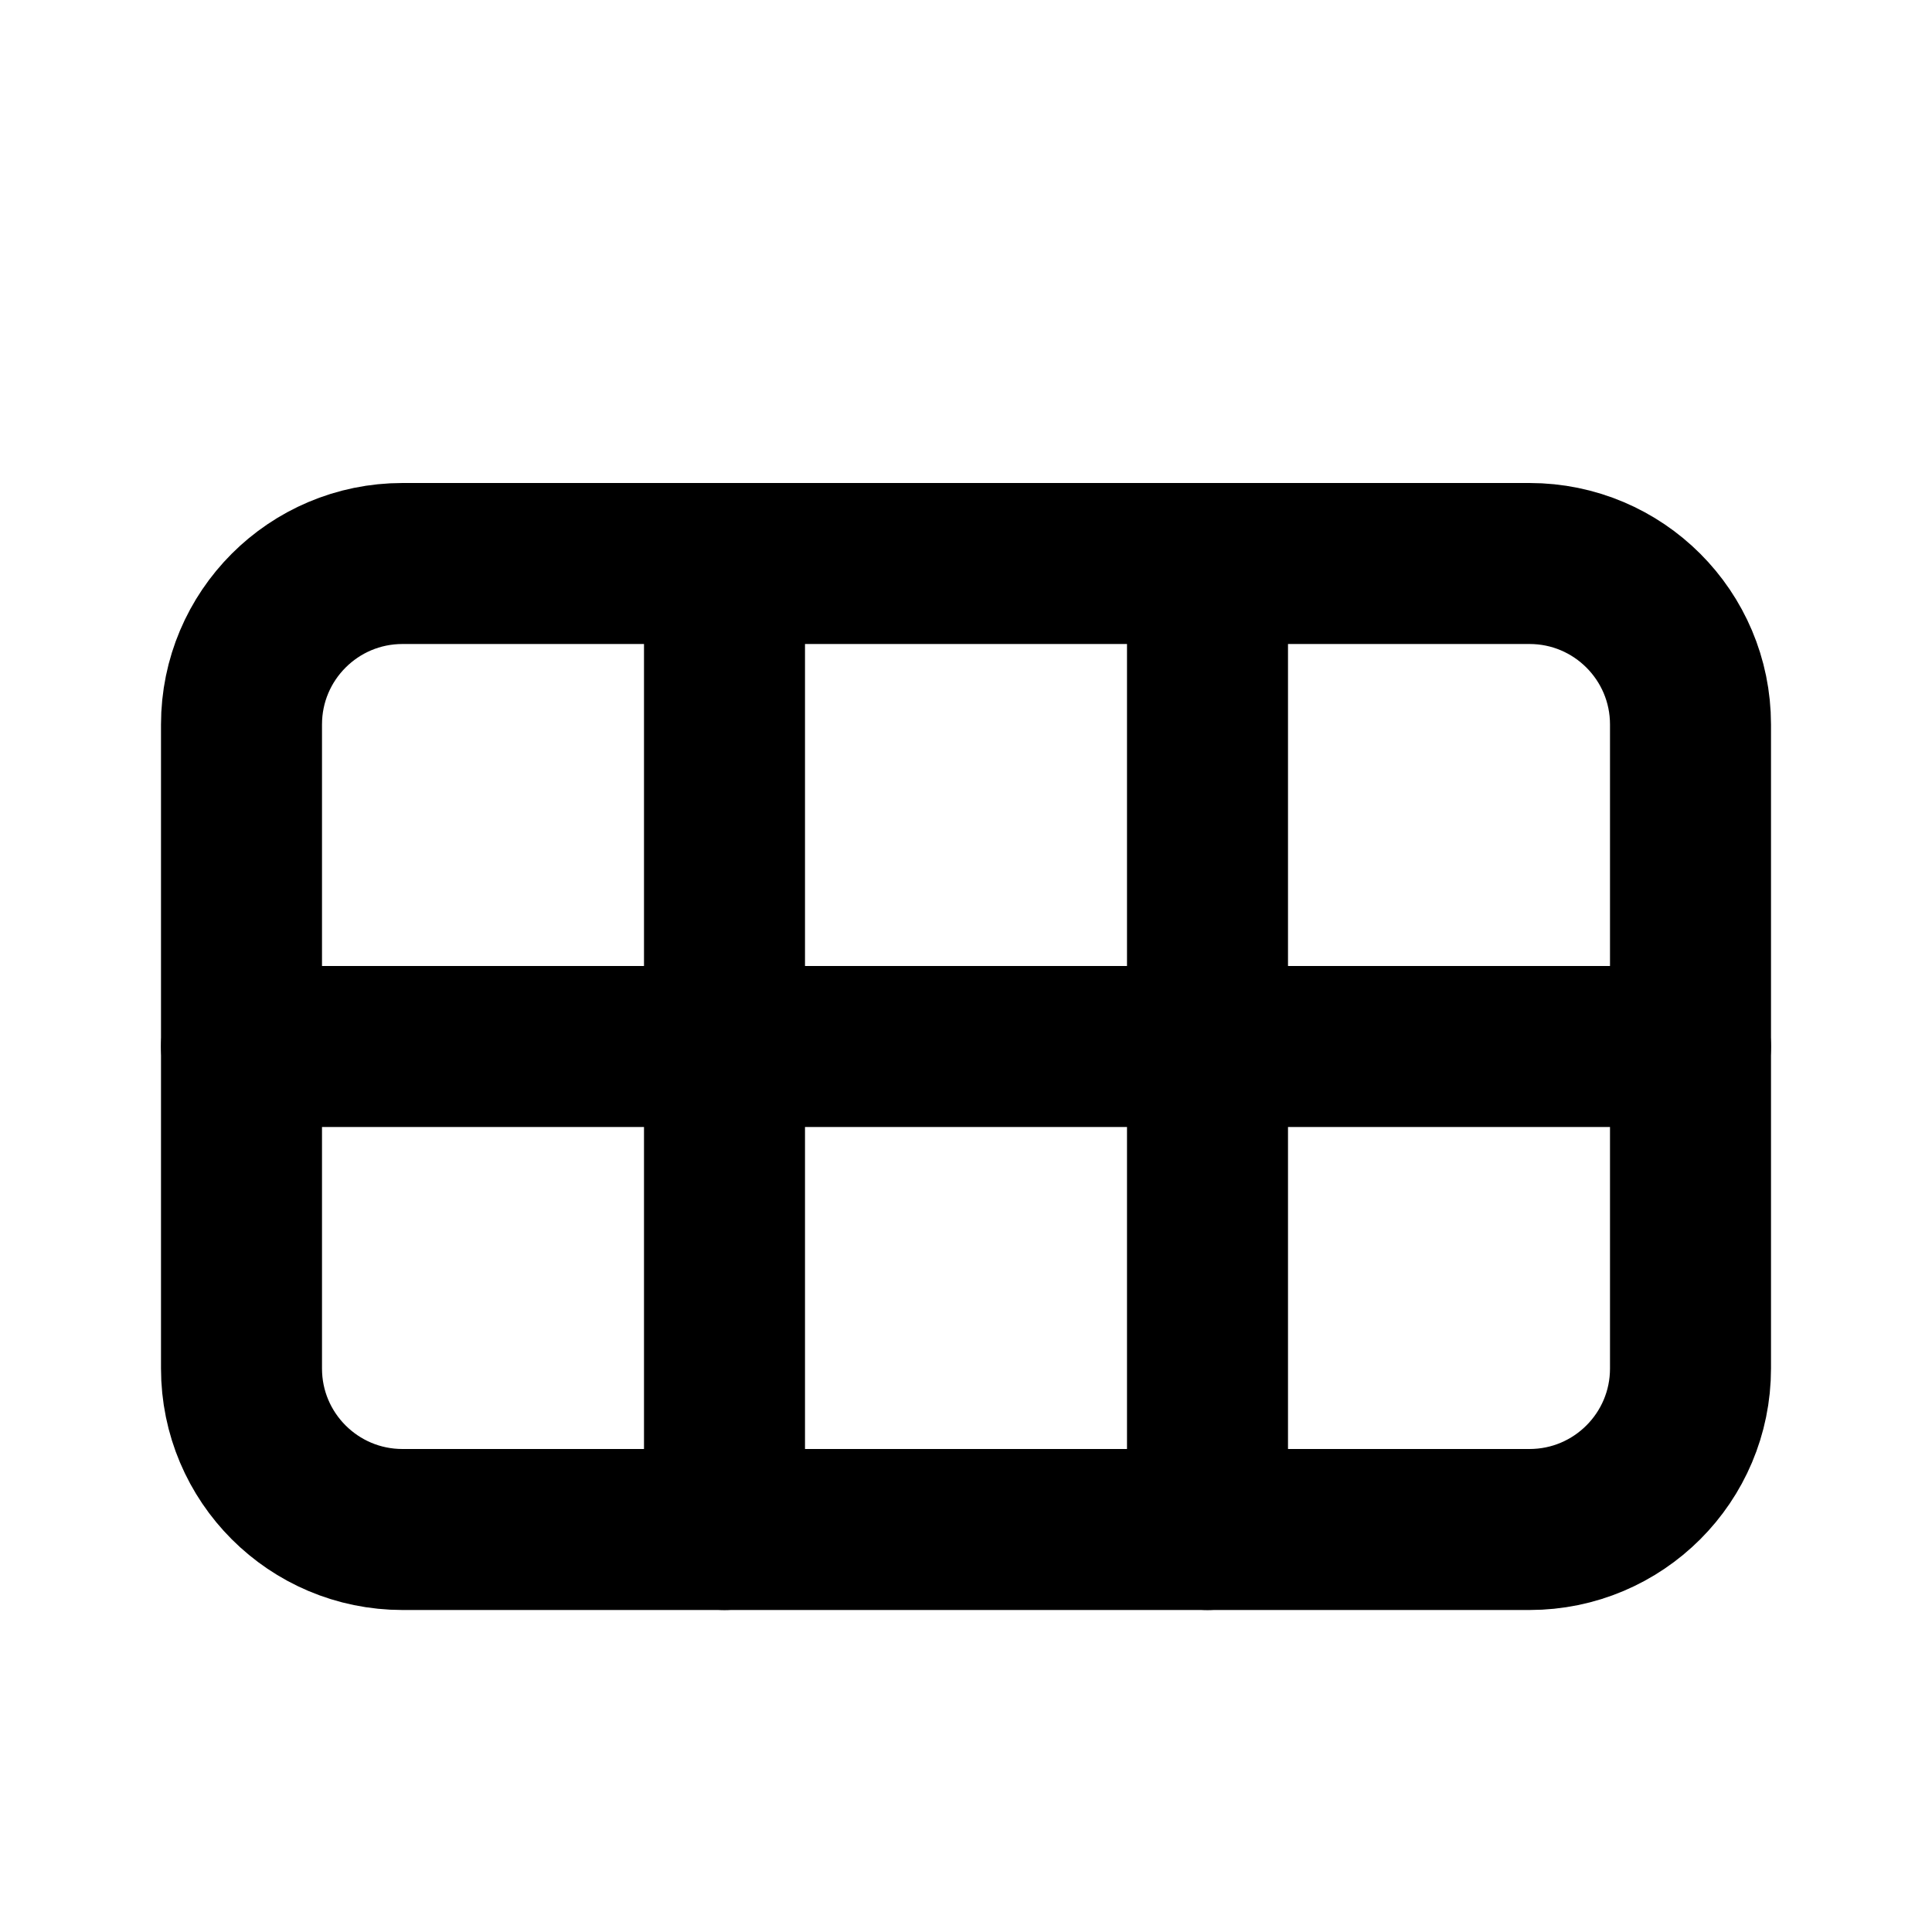
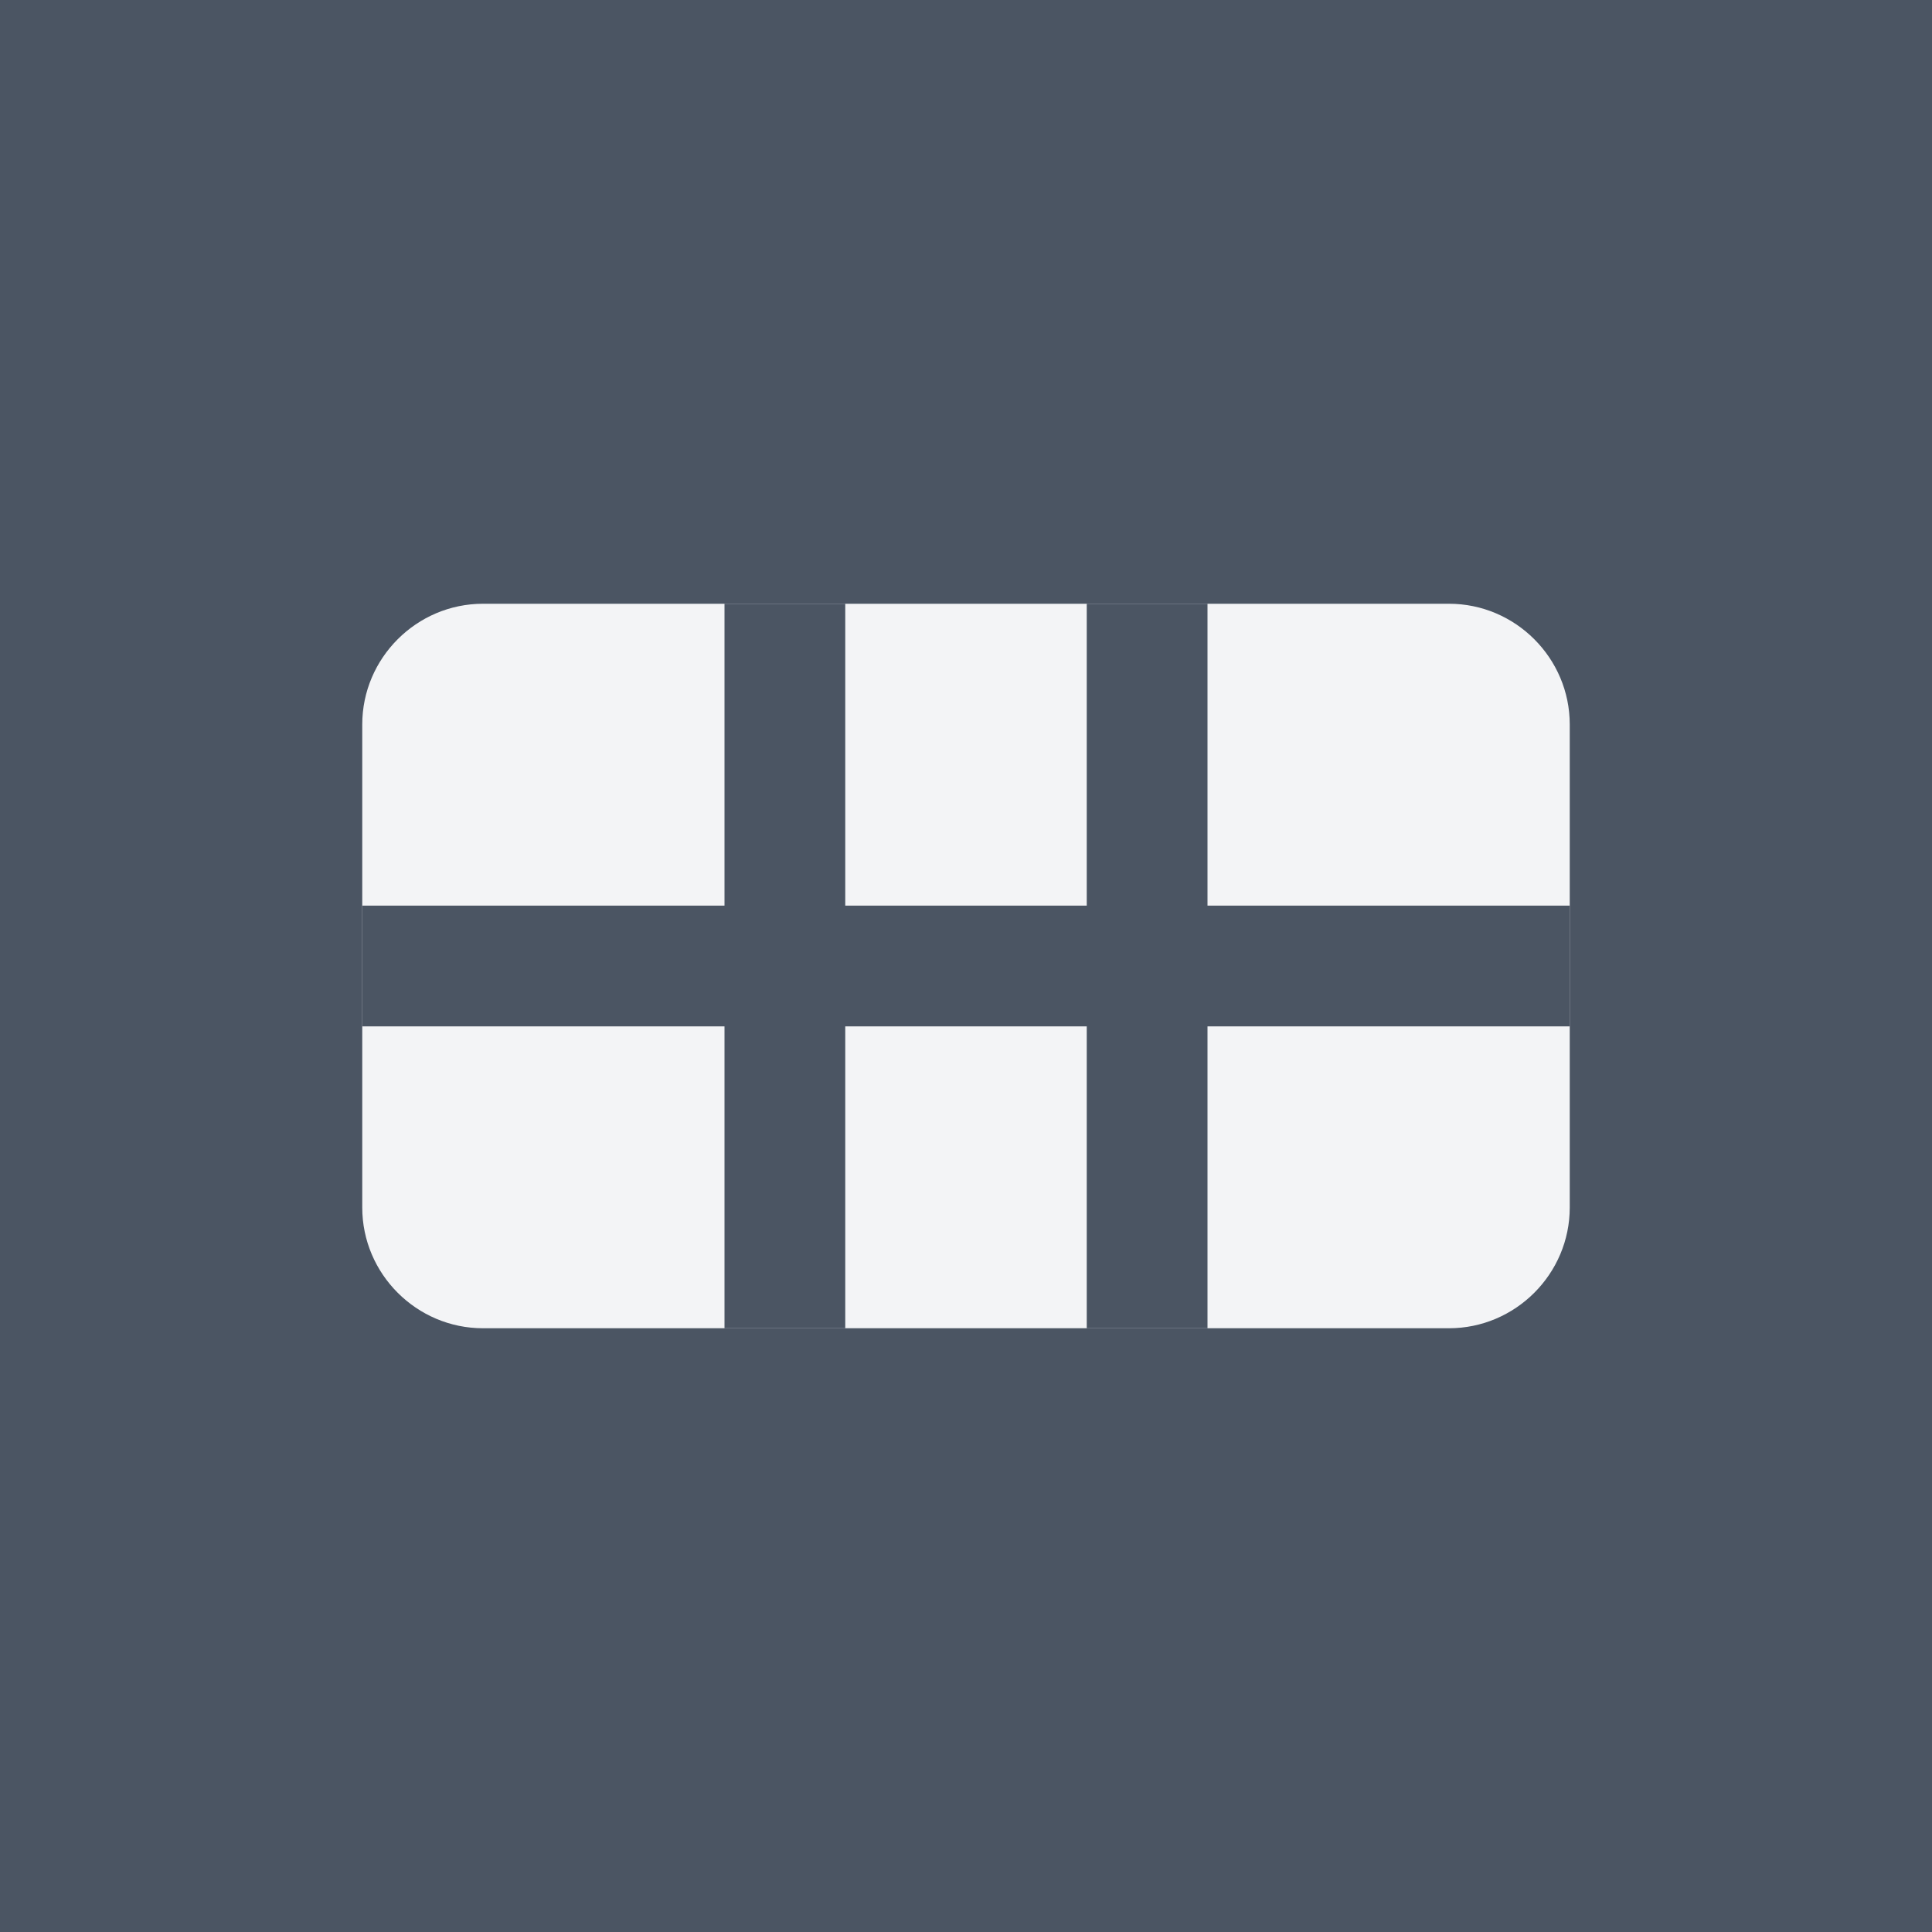
- <svg xmlns="http://www.w3.org/2000/svg" width="32" height="32" viewBox="0 0 24 24" fill="none" stroke="currentColor" stroke-width="2" stroke-linecap="round" stroke-linejoin="round">
-   <rect x="3" y="7" width="18" height="12" rx="2" ry="2" />
-   <line x1="3" y1="13" x2="21" y2="13" />
-   <line x1="9" y1="7" x2="9" y2="19" />
-   <line x1="15" y1="7" x2="15" y2="19" />
+ <svg xmlns="http://www.w3.org/2000/svg" width="32" height="32" viewBox="0 0 32 32" fill="none">
+   <rect width="32" height="32" fill="#4B5563" />
+   <path d="M8 10H24C25.1 10 26 10.9 26 12V20C26 21.1 25.1 22 24 22H8C6.9 22 6 21.1 6 20V12C6 10.9 6.9 10 8 10Z" fill="#F3F4F6" />
+   <path d="M6 16H26M13 10V22M19 10V22" stroke="#4B5563" stroke-width="2" />
</svg>
